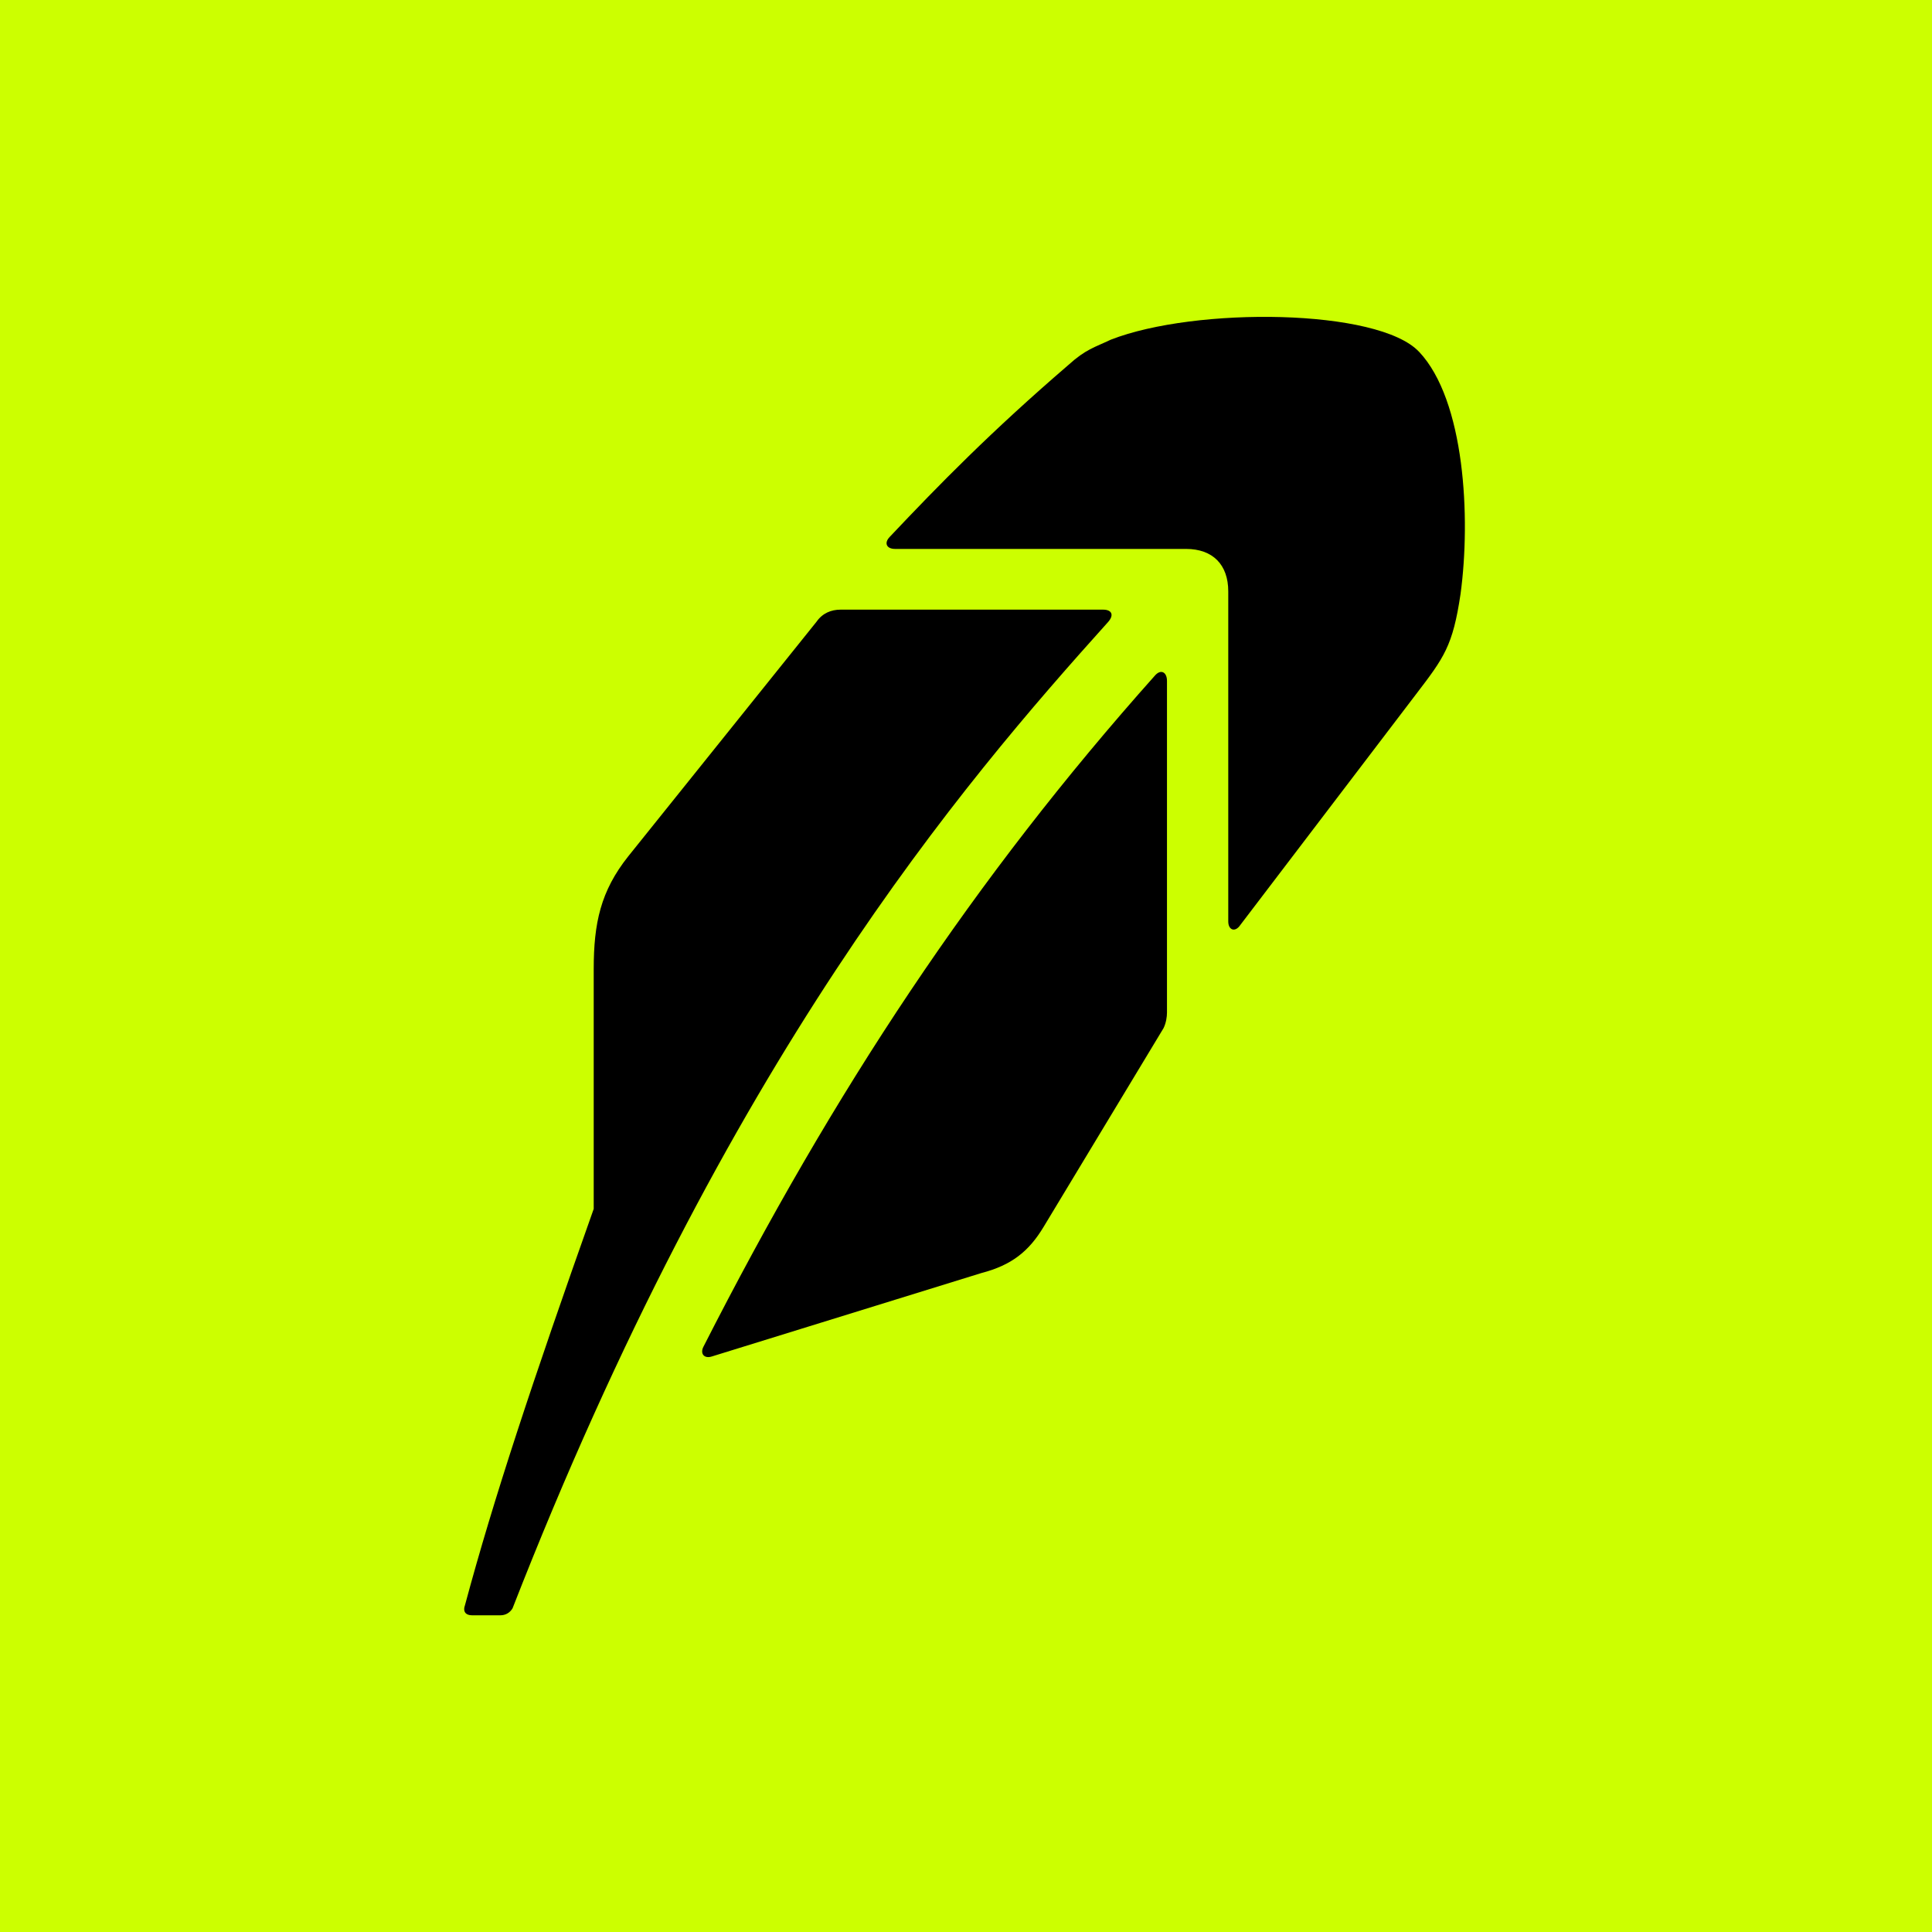
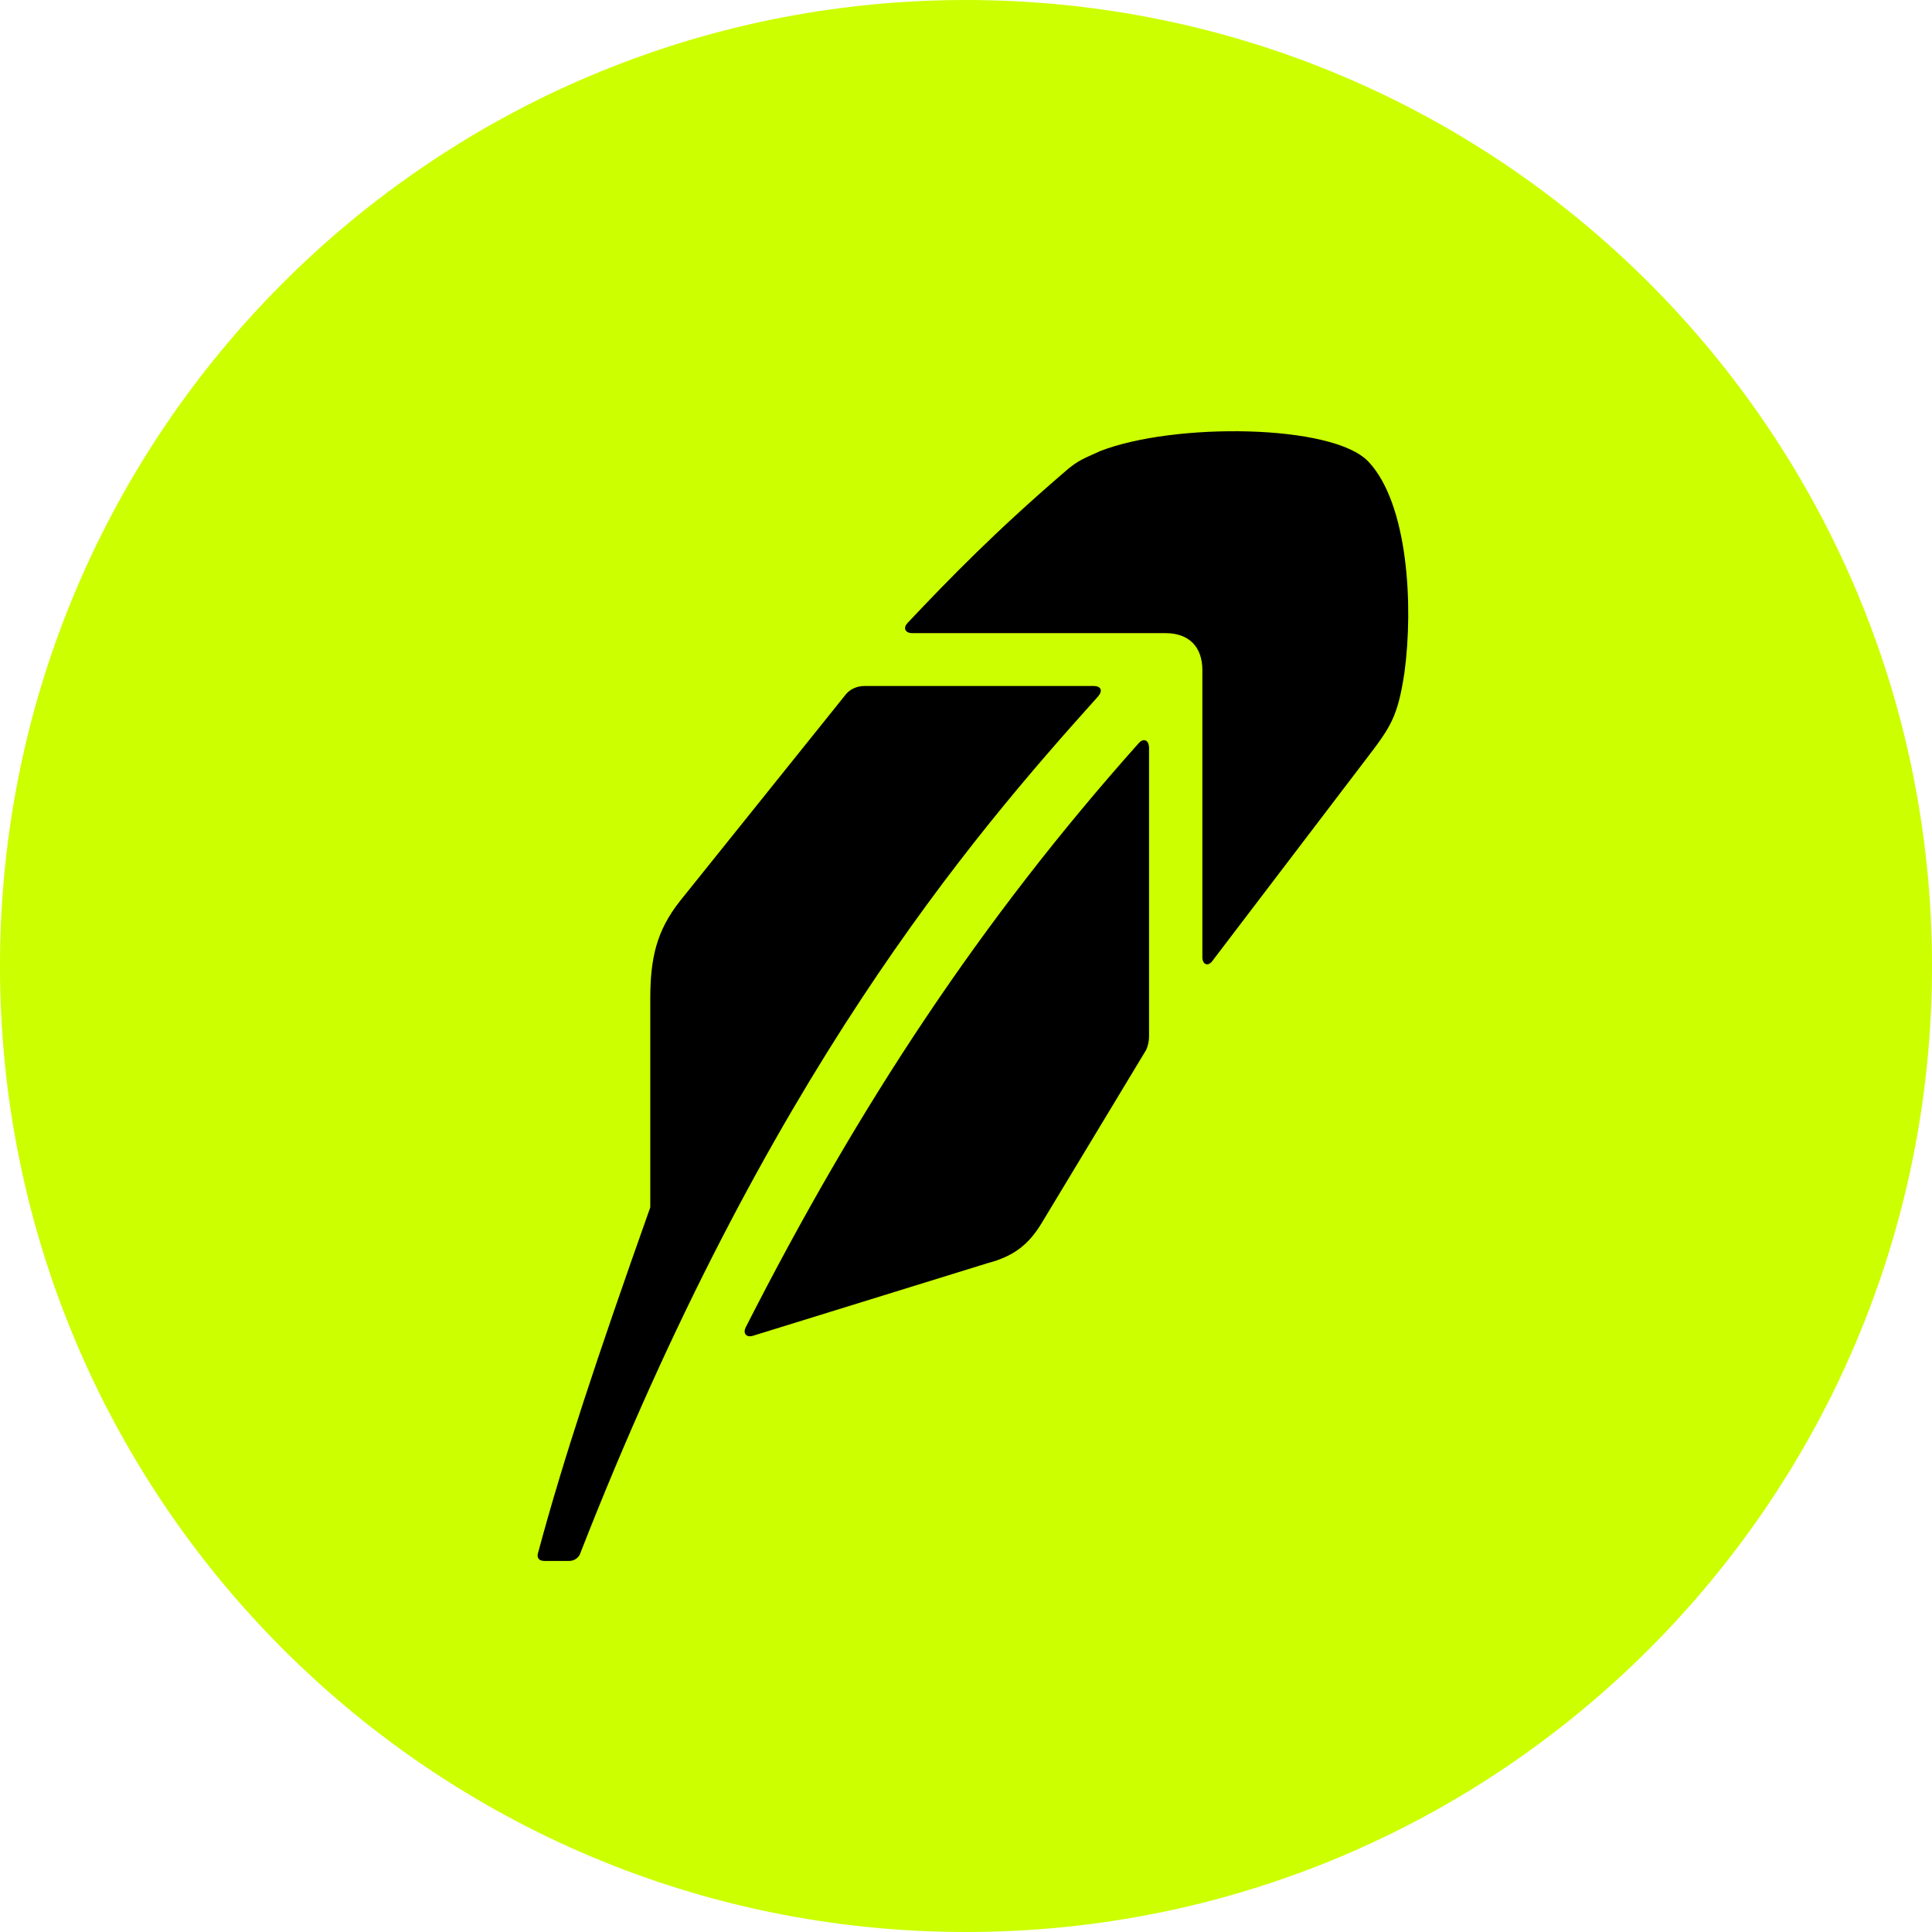
- <svg xmlns="http://www.w3.org/2000/svg" width="308" height="308" viewBox="0 0 308 308" fill="none">
-   <rect width="308" height="308" fill="#CCFF00" />
-   <path transform="translate(74 50.5)" d="M102.68,48.63c-23.4,26.03-60.7,69.5-94.97,157.27-.41.69-1.1,1.11-1.93,1.11H1.24c-.96,0-1.51-.55-1.1-1.66,4.54-16.89,10.74-35.58,20.51-63.13v-38.21c0-7.34,1.1-12.46,5.51-18l30-37.38c.96-1.38,2.34-1.94,3.85-1.94h41.84c1.38,0,1.79.83.83,1.94ZM152.23,5.58c7.3,7.75,8.26,26.44,6.61,38.62-1.24,8.31-2.61,10.11-7.16,16.06l-27.94,36.69c-.83,1.25-1.93.83-1.93-.55v-52.61c0-4.29-2.48-6.78-6.74-6.78h-46.38c-1.38,0-1.79-.97-.83-1.94,7.85-8.31,16.1-16.75,28.49-27.41,2.75-2.49,4.13-2.77,6.74-4.01,13.49-5.26,42.67-4.98,49.14,1.94ZM112.04,58.04v52.88c0,.69-.14,1.66-.55,2.49l-19.13,31.7c-2.34,3.88-5.09,6.09-9.91,7.34l-42.94,13.29c-1.24.41-1.93-.42-1.38-1.52,20.78-40.84,43.22-74.76,71.98-107.01.96-1.11,1.93-.55,1.93.83Z" fill="#000" />
+ <svg xmlns="http://www.w3.org/2000/svg" width="354" height="354" viewBox="0 0 354 354" fill="none">
+   <circle cx="177" cy="177" r="177" fill="#CCFF00" />
+   <path transform="translate(98.5 79)" d="M102.68,48.63c-23.4,26.03-60.7,69.5-94.97,157.27-.41.69-1.1,1.11-1.93,1.11H1.24c-.96,0-1.51-.55-1.1-1.66,4.54-16.89,10.74-35.58,20.51-63.13v-38.21c0-7.34,1.1-12.46,5.51-18l30-37.38c.96-1.38,2.34-1.94,3.85-1.94h41.84c1.38,0,1.79.83.83,1.94ZM152.23,5.58c7.3,7.75,8.26,26.44,6.61,38.62-1.24,8.31-2.61,10.11-7.16,16.06l-27.94,36.69c-.83,1.25-1.93.83-1.93-.55v-52.61c0-4.29-2.48-6.78-6.74-6.78h-46.38c-1.38,0-1.79-.97-.83-1.94,7.85-8.31,16.1-16.75,28.49-27.41,2.75-2.49,4.13-2.77,6.74-4.01,13.49-5.26,42.67-4.98,49.14,1.94ZM112.04,58.04v52.88c0,.69-.14,1.66-.55,2.49l-19.13,31.7c-2.34,3.88-5.09,6.09-9.91,7.34l-42.94,13.29c-1.24.41-1.93-.42-1.38-1.52,20.78-40.84,43.22-74.76,71.98-107.01.96-1.11,1.93-.55,1.93.83Z" fill="#000" />
</svg>
